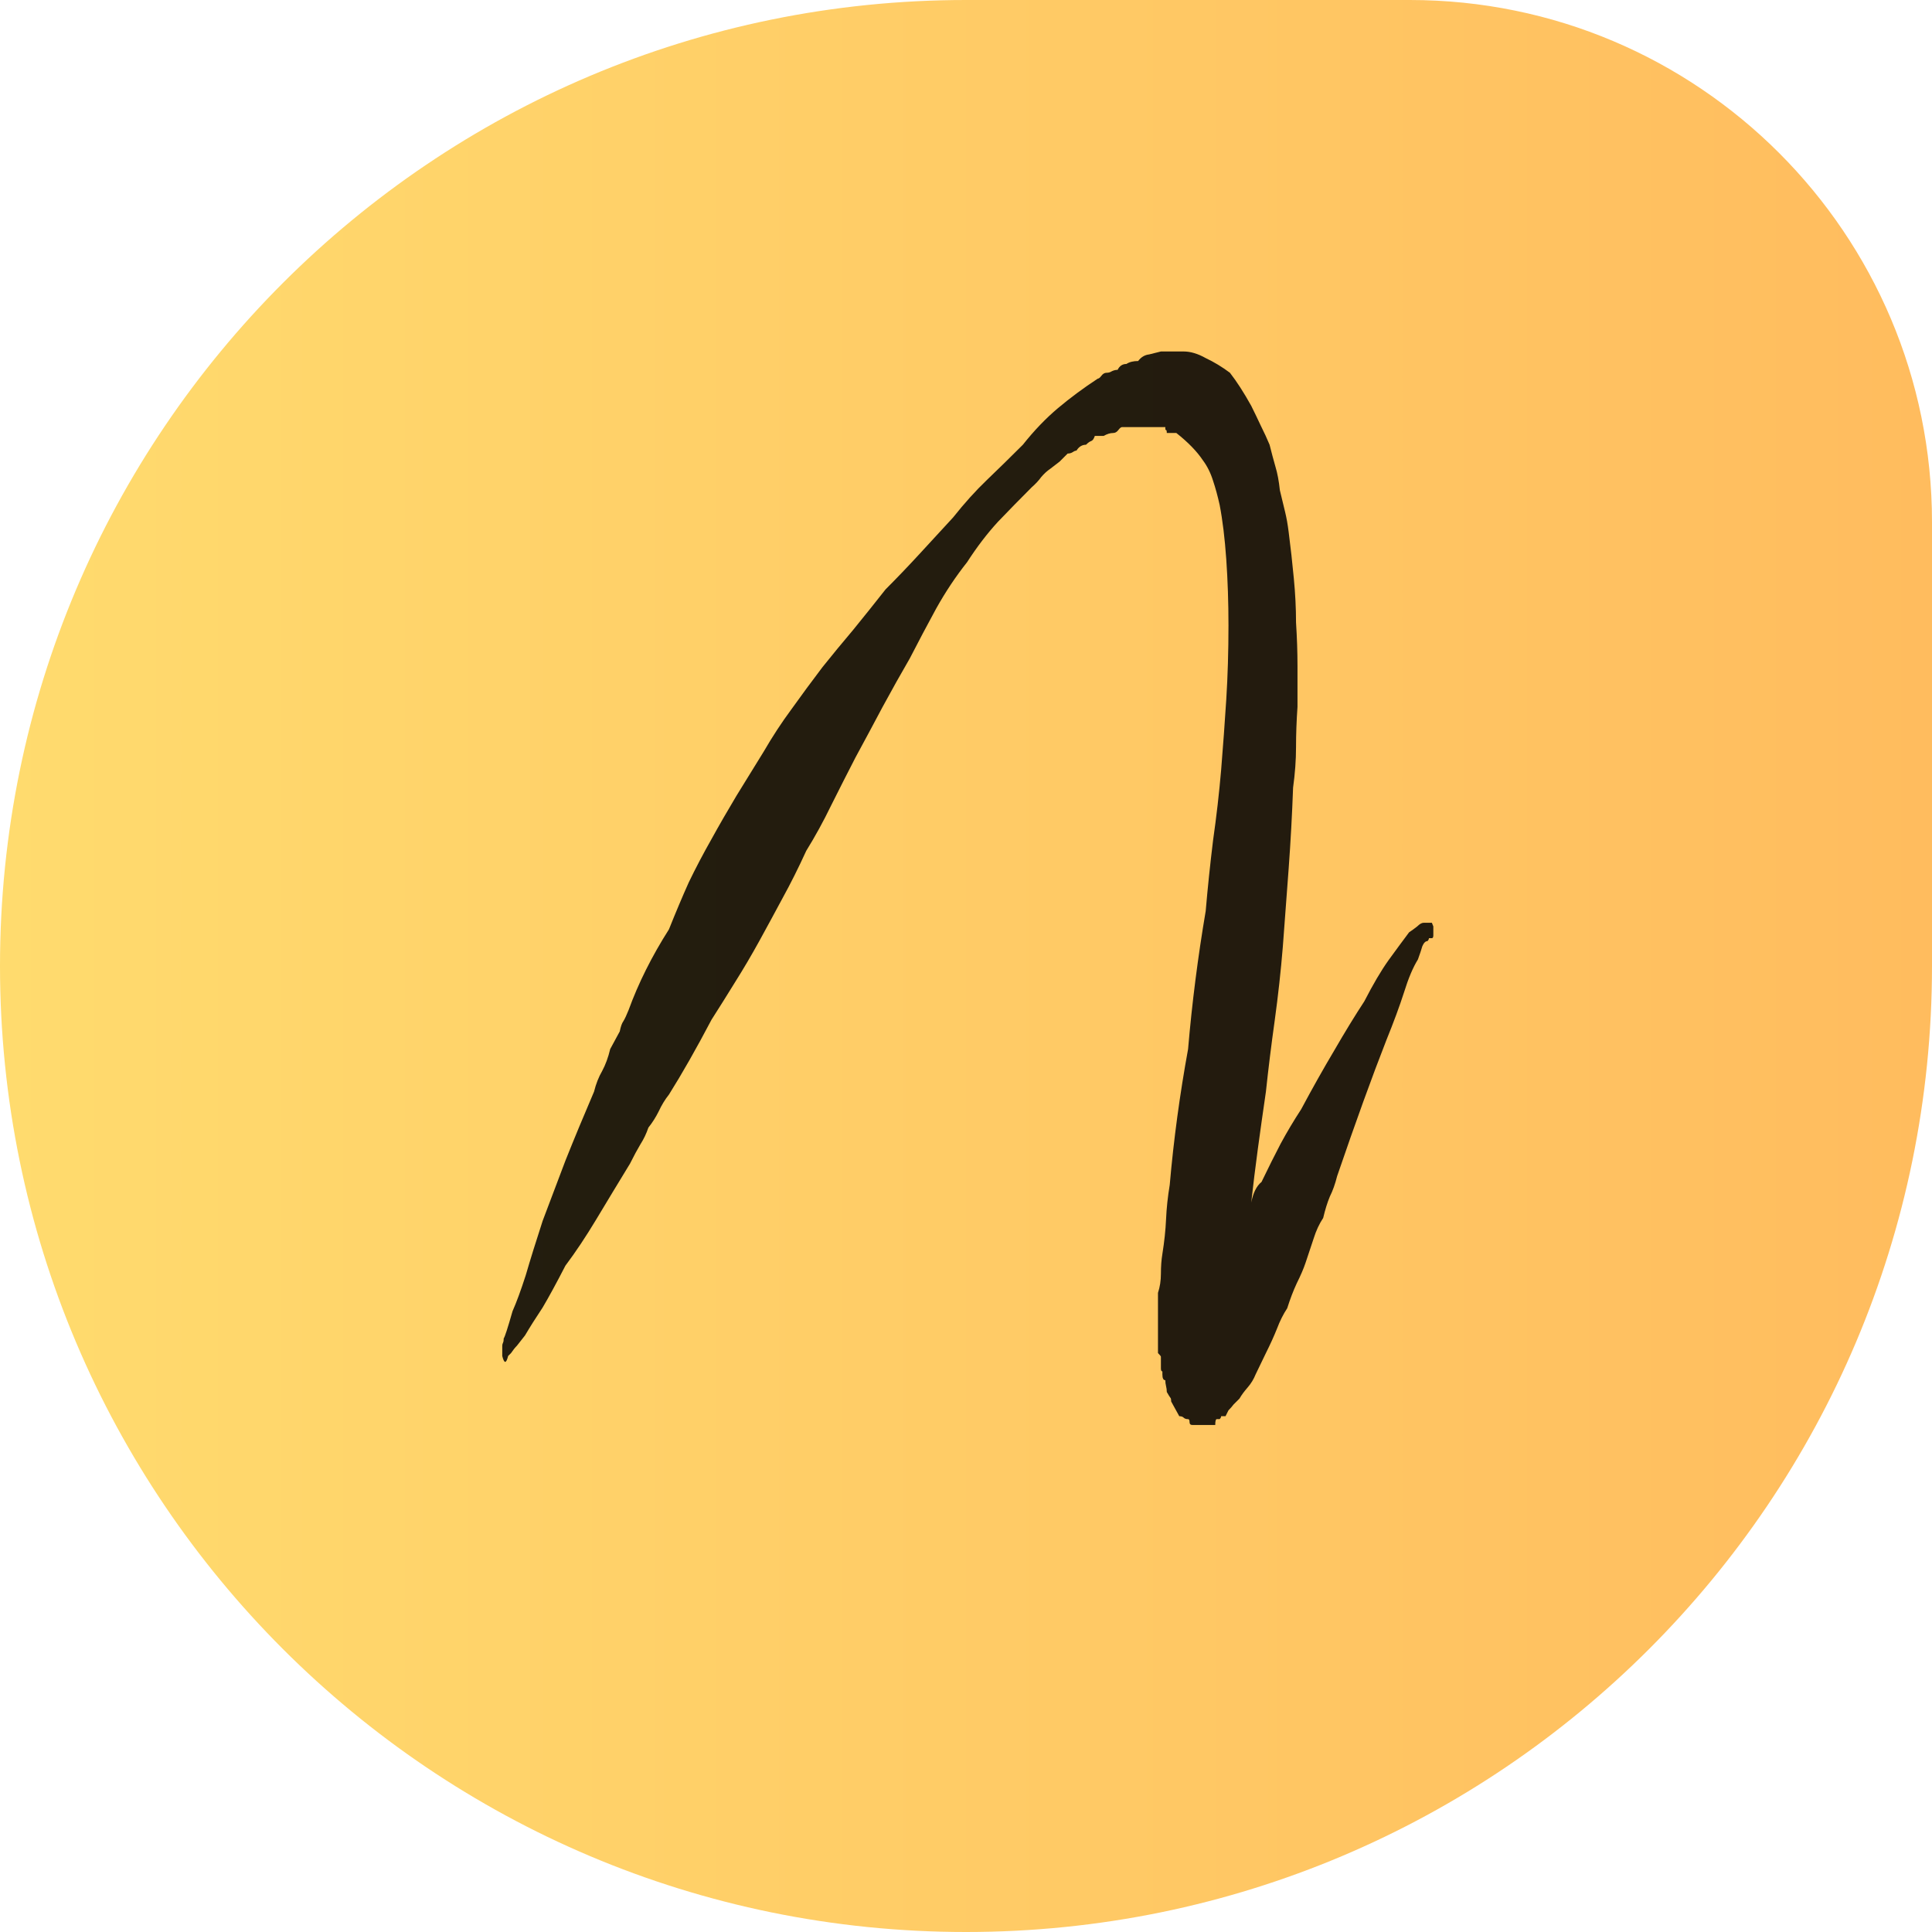
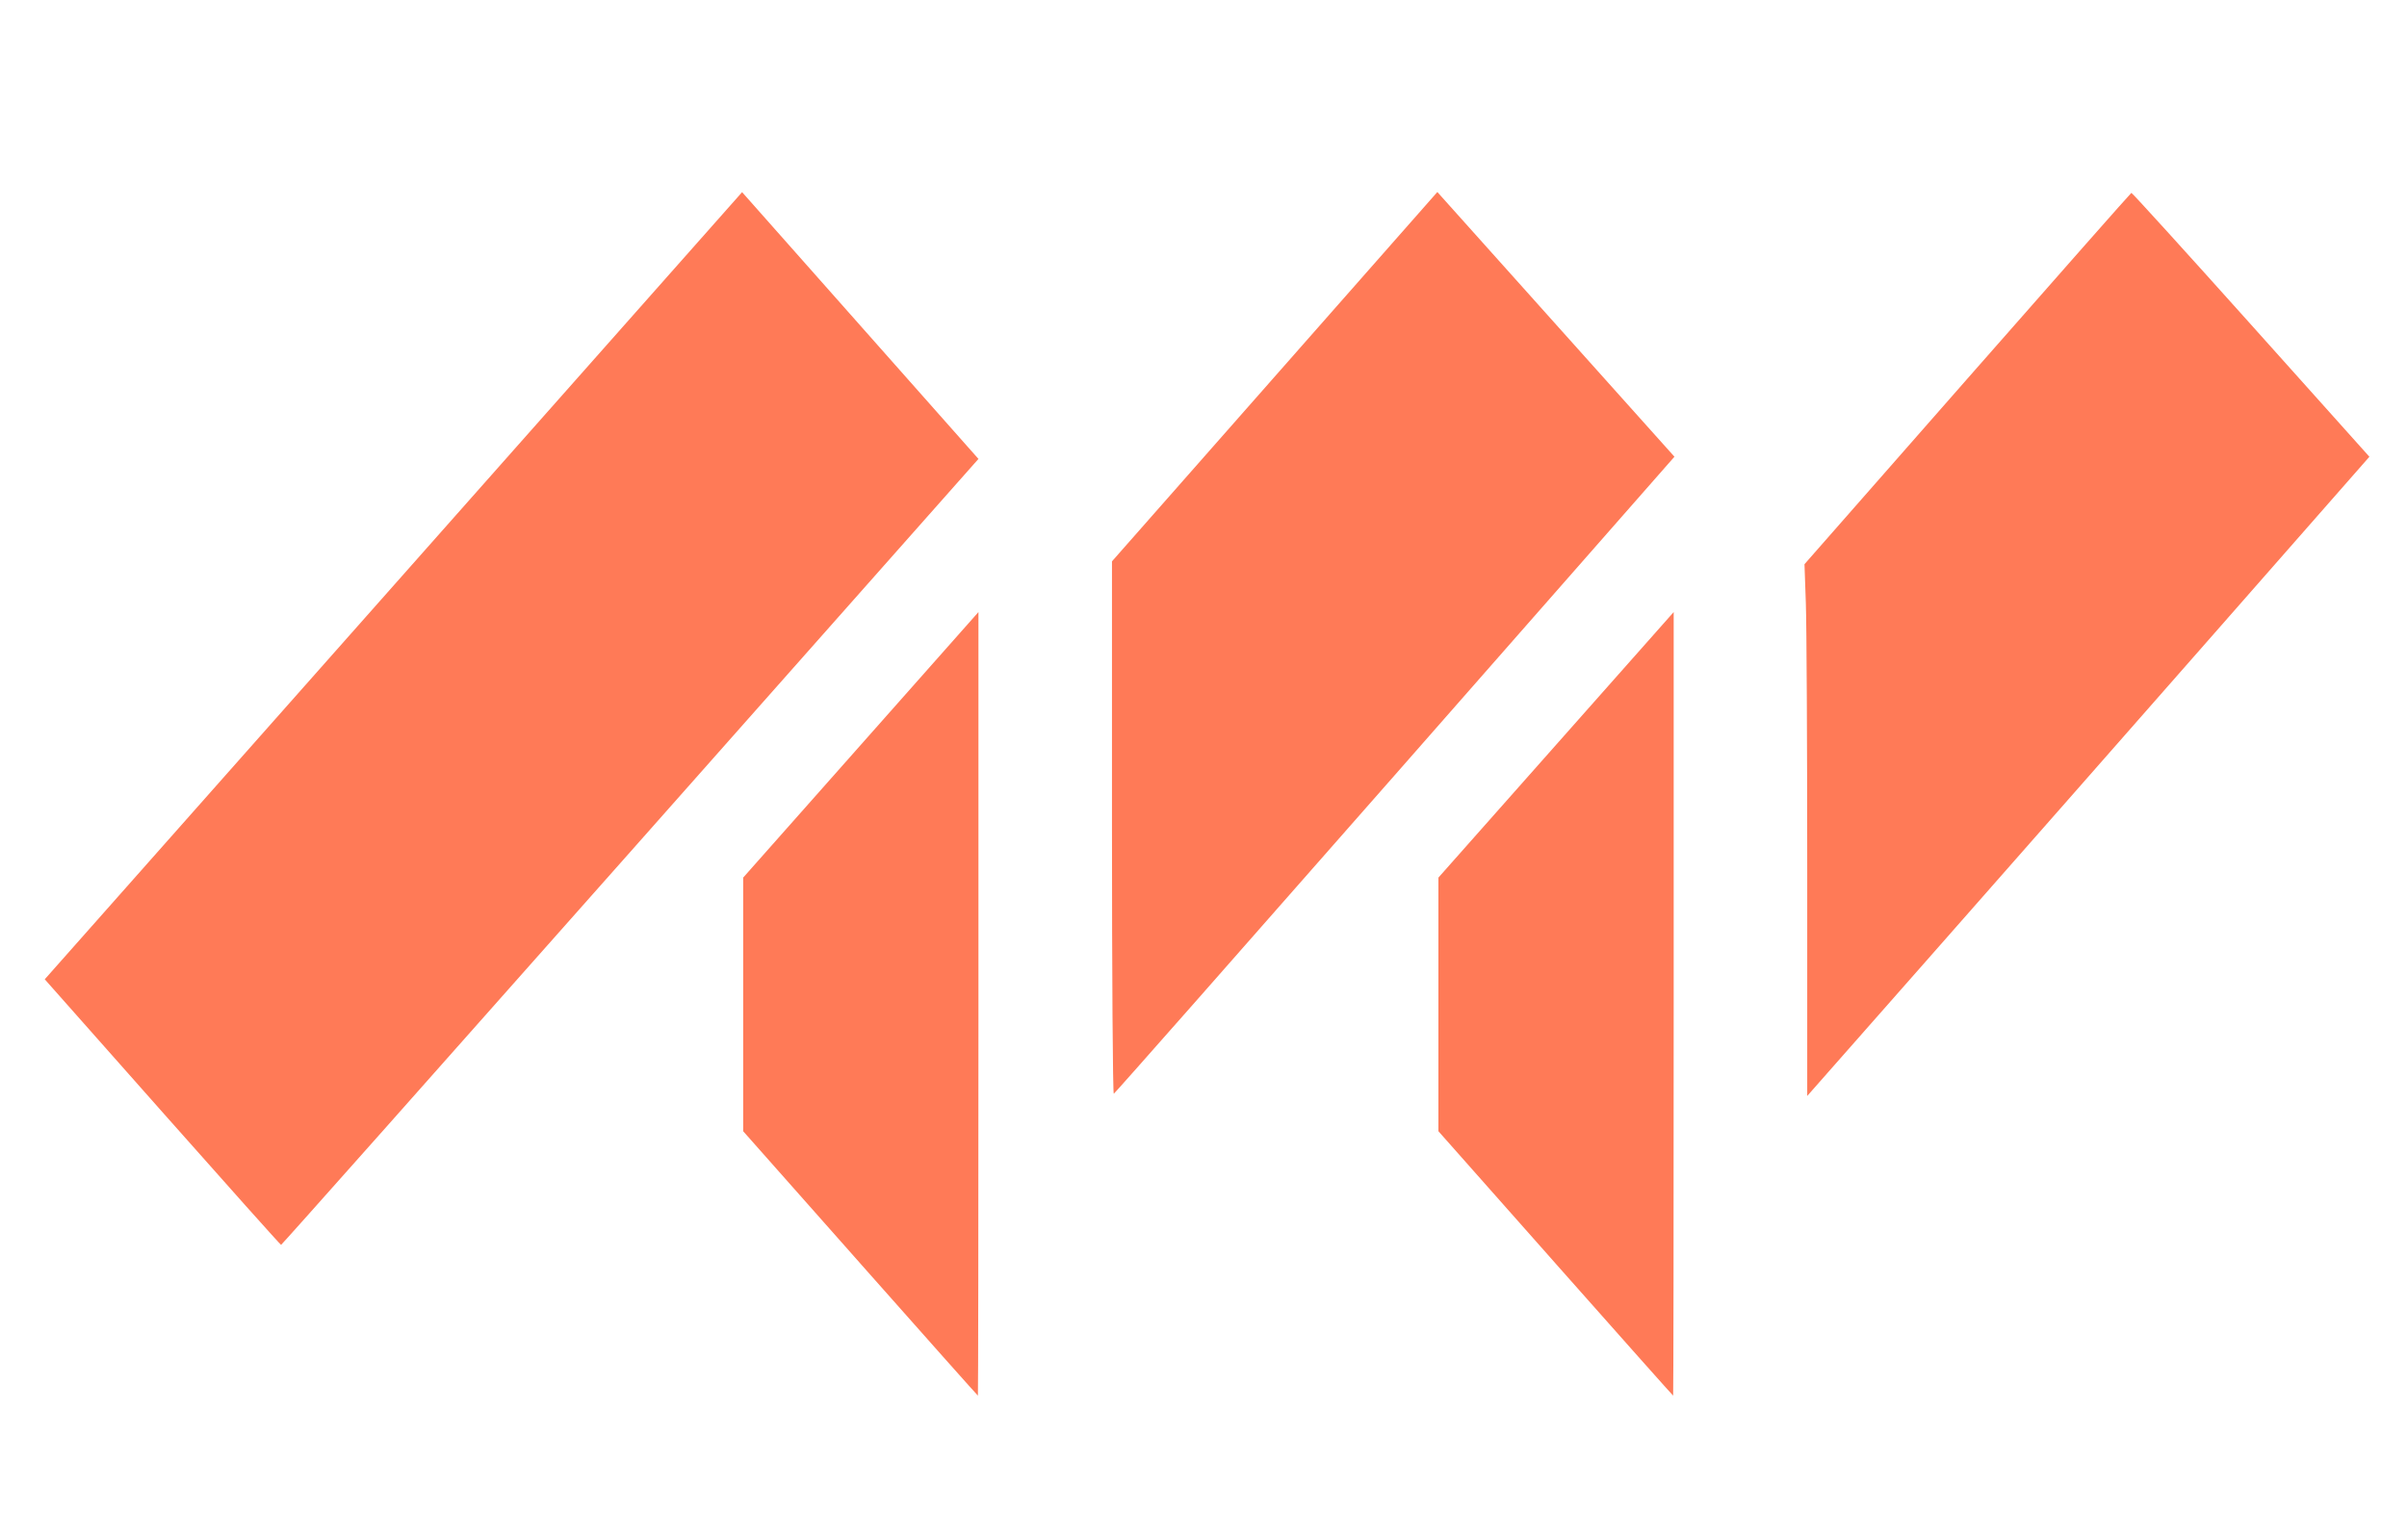
- <svg xmlns="http://www.w3.org/2000/svg" width="185" height="185" viewBox="0 0 185 185" fill="none">
-   <path d="M0 92.5C0 41.414 41.414 0 92.5 0H135C162.614 0 185 22.386 185 50V92.5C185 143.586 143.586 185 92.5 185V185C41.414 185 0 143.586 0 92.5V92.5Z" fill="url(#paint0_linear_13_13)" />
-   <path d="M137.109 88.359C137.109 88.359 137.156 88.477 137.25 88.711V88.992C137.25 89.18 137.25 89.367 137.25 89.555C137.25 89.742 137.203 89.836 137.109 89.836H136.828C136.828 89.93 136.781 90.023 136.688 90.117C136.5 90.117 136.336 90.281 136.195 90.609C136.102 90.938 135.961 91.359 135.773 91.875C135.305 92.625 134.859 93.68 134.438 95.039C134.016 96.352 133.453 97.875 132.75 99.609C131.391 103.078 129.82 107.414 128.039 112.617C127.852 113.367 127.617 114.023 127.336 114.586C127.102 115.148 126.891 115.828 126.703 116.625C126.328 117.188 126.023 117.844 125.789 118.594C125.555 119.297 125.297 120.07 125.016 120.914C124.828 121.477 124.547 122.133 124.172 122.883C123.844 123.586 123.539 124.383 123.258 125.273C122.883 125.836 122.555 126.492 122.273 127.242C121.992 127.945 121.641 128.719 121.219 129.562L120.234 131.602C120.047 132.07 119.789 132.492 119.461 132.867C119.133 133.242 118.875 133.594 118.688 133.922C118.5 134.109 118.312 134.297 118.125 134.484C117.984 134.672 117.82 134.859 117.633 135.047L117.352 135.609H116.93C116.93 135.703 116.883 135.797 116.789 135.891H116.508C116.414 135.891 116.367 136.078 116.367 136.453H116.086H115.945H115.664H115.453H115.172H114.75H114.609H114.188C114 136.453 113.906 136.359 113.906 136.172C113.906 135.984 113.859 135.891 113.766 135.891C113.578 135.891 113.438 135.844 113.344 135.75C113.25 135.656 113.109 135.609 112.922 135.609L112.148 134.203C112.148 134.016 112.125 133.898 112.078 133.852C112.031 133.805 111.914 133.617 111.727 133.289C111.727 133.102 111.703 132.914 111.656 132.727C111.609 132.539 111.586 132.352 111.586 132.164C111.398 132.164 111.305 131.977 111.305 131.602V131.32C111.211 131.32 111.164 131.227 111.164 131.039V130.758C111.164 130.289 111.164 130.008 111.164 129.914C111.164 129.867 111.07 129.75 110.883 129.562V129V128.719V125.555V123.797C111.07 123.234 111.164 122.625 111.164 121.969C111.164 121.266 111.211 120.633 111.305 120.07C111.492 118.898 111.609 117.797 111.656 116.766C111.703 115.688 111.82 114.586 112.008 113.461C112.383 109.148 112.969 104.812 113.766 100.453C113.953 98.25 114.188 96.047 114.469 93.844C114.75 91.641 115.078 89.438 115.453 87.234C115.641 85.031 115.875 82.781 116.156 80.484C116.484 78.188 116.742 75.938 116.93 73.734C117.117 71.438 117.281 69.188 117.422 66.984C117.562 64.734 117.633 62.367 117.633 59.883C117.633 57.68 117.562 55.57 117.422 53.555C117.281 51.539 117.07 49.805 116.789 48.352C116.602 47.508 116.391 46.734 116.156 46.031C115.922 45.281 115.594 44.625 115.172 44.062C114.609 43.219 113.766 42.352 112.641 41.461H111.727C111.727 41.273 111.703 41.18 111.656 41.18C111.609 41.18 111.586 41.133 111.586 41.039V40.898H111.164H110.32H109.406H108.562H107.438C107.344 40.898 107.227 40.992 107.086 41.18C106.945 41.367 106.781 41.461 106.594 41.461C106.312 41.461 106.008 41.555 105.68 41.742H104.836C104.742 42.023 104.625 42.188 104.484 42.234C104.344 42.281 104.18 42.398 103.992 42.586C103.617 42.586 103.312 42.773 103.078 43.148C102.984 43.148 102.867 43.195 102.727 43.289C102.586 43.383 102.422 43.43 102.234 43.43C101.953 43.711 101.695 43.969 101.461 44.203C101.227 44.391 100.922 44.625 100.547 44.906C100.266 45.094 99.984 45.352 99.703 45.68C99.469 46.008 99.164 46.336 98.789 46.664C97.711 47.742 96.633 48.844 95.555 49.969C94.523 51.094 93.539 52.383 92.602 53.836C91.523 55.195 90.539 56.672 89.648 58.266C88.805 59.812 87.961 61.406 87.117 63.047C86.273 64.5 85.406 66.047 84.516 67.688C83.672 69.281 82.805 70.898 81.914 72.539C81.164 73.992 80.391 75.516 79.594 77.109C78.844 78.656 78.047 80.109 77.203 81.469C76.453 83.109 75.703 84.609 74.953 85.969C74.25 87.281 73.5 88.664 72.703 90.117C71.953 91.477 71.18 92.789 70.383 94.055C69.633 95.273 68.883 96.469 68.133 97.641C66.68 100.406 65.32 102.797 64.055 104.812C63.68 105.281 63.352 105.82 63.07 106.43C62.789 106.992 62.461 107.508 62.086 107.977C61.898 108.539 61.641 109.078 61.312 109.594C61.031 110.062 60.703 110.672 60.328 111.422C59.156 113.344 58.078 115.125 57.094 116.766C56.109 118.406 55.125 119.883 54.141 121.195C53.297 122.836 52.57 124.172 51.961 125.203C51.305 126.188 50.742 127.078 50.273 127.875C49.898 128.344 49.641 128.672 49.5 128.859C49.312 129.047 49.125 129.281 48.938 129.562L48.656 129.844C48.469 130.594 48.281 130.594 48.094 129.844V129V128.859C48.094 128.766 48.117 128.672 48.164 128.578C48.211 128.484 48.234 128.344 48.234 128.156C48.328 128.062 48.609 127.195 49.078 125.555C49.453 124.711 49.875 123.562 50.344 122.109C50.766 120.656 51.305 118.922 51.961 116.906C52.617 115.172 53.344 113.25 54.141 111.141C54.984 109.031 55.898 106.828 56.883 104.531C57.07 103.781 57.328 103.125 57.656 102.562C57.984 101.953 58.242 101.25 58.43 100.453L59.344 98.766C59.438 98.297 59.555 97.969 59.695 97.781C59.836 97.547 60 97.195 60.188 96.727C61.125 94.148 62.414 91.57 64.055 88.992C64.711 87.352 65.344 85.852 65.953 84.492C66.609 83.133 67.336 81.75 68.133 80.344C68.883 78.984 69.68 77.602 70.523 76.195C71.414 74.742 72.281 73.336 73.125 71.977C73.969 70.523 74.859 69.164 75.797 67.898C76.734 66.586 77.719 65.25 78.75 63.891C79.688 62.719 80.672 61.523 81.703 60.305C82.734 59.039 83.766 57.75 84.797 56.438C85.875 55.359 86.953 54.234 88.031 53.062C89.156 51.844 90.234 50.672 91.266 49.547C92.344 48.188 93.422 46.992 94.5 45.961C95.625 44.883 96.773 43.758 97.945 42.586C99.023 41.227 100.148 40.055 101.32 39.07C102.492 38.086 103.758 37.148 105.117 36.258C105.211 36.258 105.328 36.164 105.469 35.977C105.609 35.789 105.773 35.695 105.961 35.695C106.148 35.695 106.312 35.648 106.453 35.555C106.641 35.461 106.828 35.414 107.016 35.414C107.203 35.039 107.484 34.852 107.859 34.852C108.141 34.664 108.516 34.57 108.984 34.57C109.266 34.195 109.617 33.984 110.039 33.938L111.164 33.656H111.305H111.586H112.008H113.344C114 33.656 114.703 33.867 115.453 34.289C116.25 34.664 117.023 35.133 117.773 35.695C118.43 36.539 119.109 37.594 119.812 38.859C120.094 39.422 120.398 40.055 120.727 40.758C121.055 41.414 121.336 42.023 121.57 42.586C121.758 43.336 121.945 44.039 122.133 44.695C122.32 45.305 122.461 46.055 122.555 46.945C122.742 47.695 122.906 48.375 123.047 48.984C123.188 49.547 123.305 50.203 123.398 50.953C123.586 52.406 123.75 53.883 123.891 55.383C124.031 56.836 124.102 58.242 124.102 59.602C124.195 61.055 124.242 62.438 124.242 63.75C124.242 65.016 124.242 66.328 124.242 67.688C124.148 69.047 124.102 70.336 124.102 71.555C124.102 72.773 124.008 74.062 123.82 75.422C123.727 78 123.586 80.578 123.398 83.156C123.211 85.688 123.023 88.195 122.836 90.68C122.648 92.977 122.391 95.32 122.062 97.711C121.734 100.055 121.453 102.328 121.219 104.531C120.938 106.453 120.68 108.281 120.445 110.016C120.211 111.75 120 113.461 119.812 115.148C120 114.211 120.328 113.555 120.797 113.18C121.453 111.82 122.062 110.602 122.625 109.523C123.234 108.398 123.891 107.297 124.594 106.219C125.672 104.203 126.727 102.328 127.758 100.594C128.789 98.812 129.75 97.242 130.641 95.883C131.484 94.242 132.258 92.93 132.961 91.945C133.711 90.914 134.367 90.023 134.93 89.273C135.211 89.086 135.469 88.898 135.703 88.711C135.938 88.477 136.148 88.359 136.336 88.359H136.688H136.828H137.109ZM115.031 122.672H114.75H115.031ZM114.75 122.672H114.609H114.75Z" fill="black" fill-opacity="0.86" />
-   <defs>
-     <linearGradient id="paint0_linear_13_13" x1="0" y1="92" x2="185" y2="92" gradientUnits="userSpaceOnUse">
-       <stop stop-color="#FFDB6E" />
-       <stop offset="1" stop-color="#FFBC5E" />
-     </linearGradient>
-   </defs>
+ <svg xmlns="http://www.w3.org/2000/svg" width="250px" height="160px" viewBox="0 0 250 160" version="1.1" id="SVGRoot">
+   <defs id="defs1958" />
+   <g id="layer1">
+     <path style="opacity:1;fill:#ff7a57;fill-opacity:1;stroke:#000000;stroke-width:1;stroke-opacity:0" d="M 16.866,115.541 4.648,101.745 40.863,60.854 77.077,19.964 89.351,33.821 101.626,47.679 65.465,88.508 C 45.577,110.964 29.255,129.338 29.194,129.338 c -0.061,0 -5.609,-6.208 -12.328,-13.796 z" id="path1910" />
+     <g id="g182" transform="matrix(1.859734,0,0,-2.099852,115.5061,114.1359)" style="stroke-width:0.675">
+       <path style="opacity:1;fill:#ff7a57;fill-opacity:1;stroke:#000000;stroke-width:0.675;stroke-opacity:0" d="m 532.115,500.586 v -17.588 l 12.114,-12.182 12.114,-12.182 8.828,8.731 8.828,8.731 -20.807,20.987 c -11.444,11.543 -20.867,21.01 -20.942,21.039 -0.075,0.029 -0.135,-7.817 -0.135,-17.536 z" id="path1916" transform="matrix(0.75,0,0,-0.75,-399.0923,388.8291)" />
+     </g>
+     <g id="g186" transform="matrix(1.859734,0,0,-2.099852,77.05369,91.08264)" style="stroke-width:0.675">
+       <path style="opacity:1;fill:#ff7a57;fill-opacity:1;stroke:#000000;stroke-width:0.675;stroke-opacity:0" d="m 513.371,529.314 -8.72,-8.721 v -8.365 -8.365 l 8.76,-8.759 8.76,-8.759 v 25.846 c 0,14.215 -0.018,25.846 -0.04,25.846 -0.022,0 -3.964,-3.925 -8.76,-8.721 z" id="path1914" transform="matrix(0.75,0,0,-0.75,-378.416,377.8506)" />
+     </g>
+     <g id="g194" transform="matrix(1.859734,0,0,-2.099852,149.2337,91.08264)" style="stroke-width:0.675">
+       <path style="opacity:1;fill:#ff7a57;fill-opacity:1;stroke:#000000;stroke-width:0.675;stroke-opacity:0" d="m 565.142,529.314 -8.72,-8.721 v -8.365 -8.365 l 8.76,-8.759 8.76,-8.759 v 25.846 c 0,14.215 -0.018,25.846 -0.04,25.846 -0.022,0 -3.964,-3.925 -8.76,-8.721 z" id="path1918" transform="matrix(0.75,0,0,-0.75,-417.228,377.8506)" />
+     </g>
+     <path style="opacity:1;fill:#ff7a57;fill-opacity:1;stroke:#000000;stroke-width:1;stroke-opacity:0" d="m 187.705,90.32 c 0,-12.95 -0.064,-25.381 -0.142,-27.624 l -0.142,-4.079 16.912,-19.265 c 9.302,-10.596 16.969,-19.287 17.039,-19.313 0.07,-0.027 5.661,6.131 12.425,13.683 l 12.298,13.732 -16.029,18.259 c -8.816,10.043 -21.954,24.985 -29.195,33.206 l -13.166,14.946 z" id="path1920" />
+   </g>
</svg>
